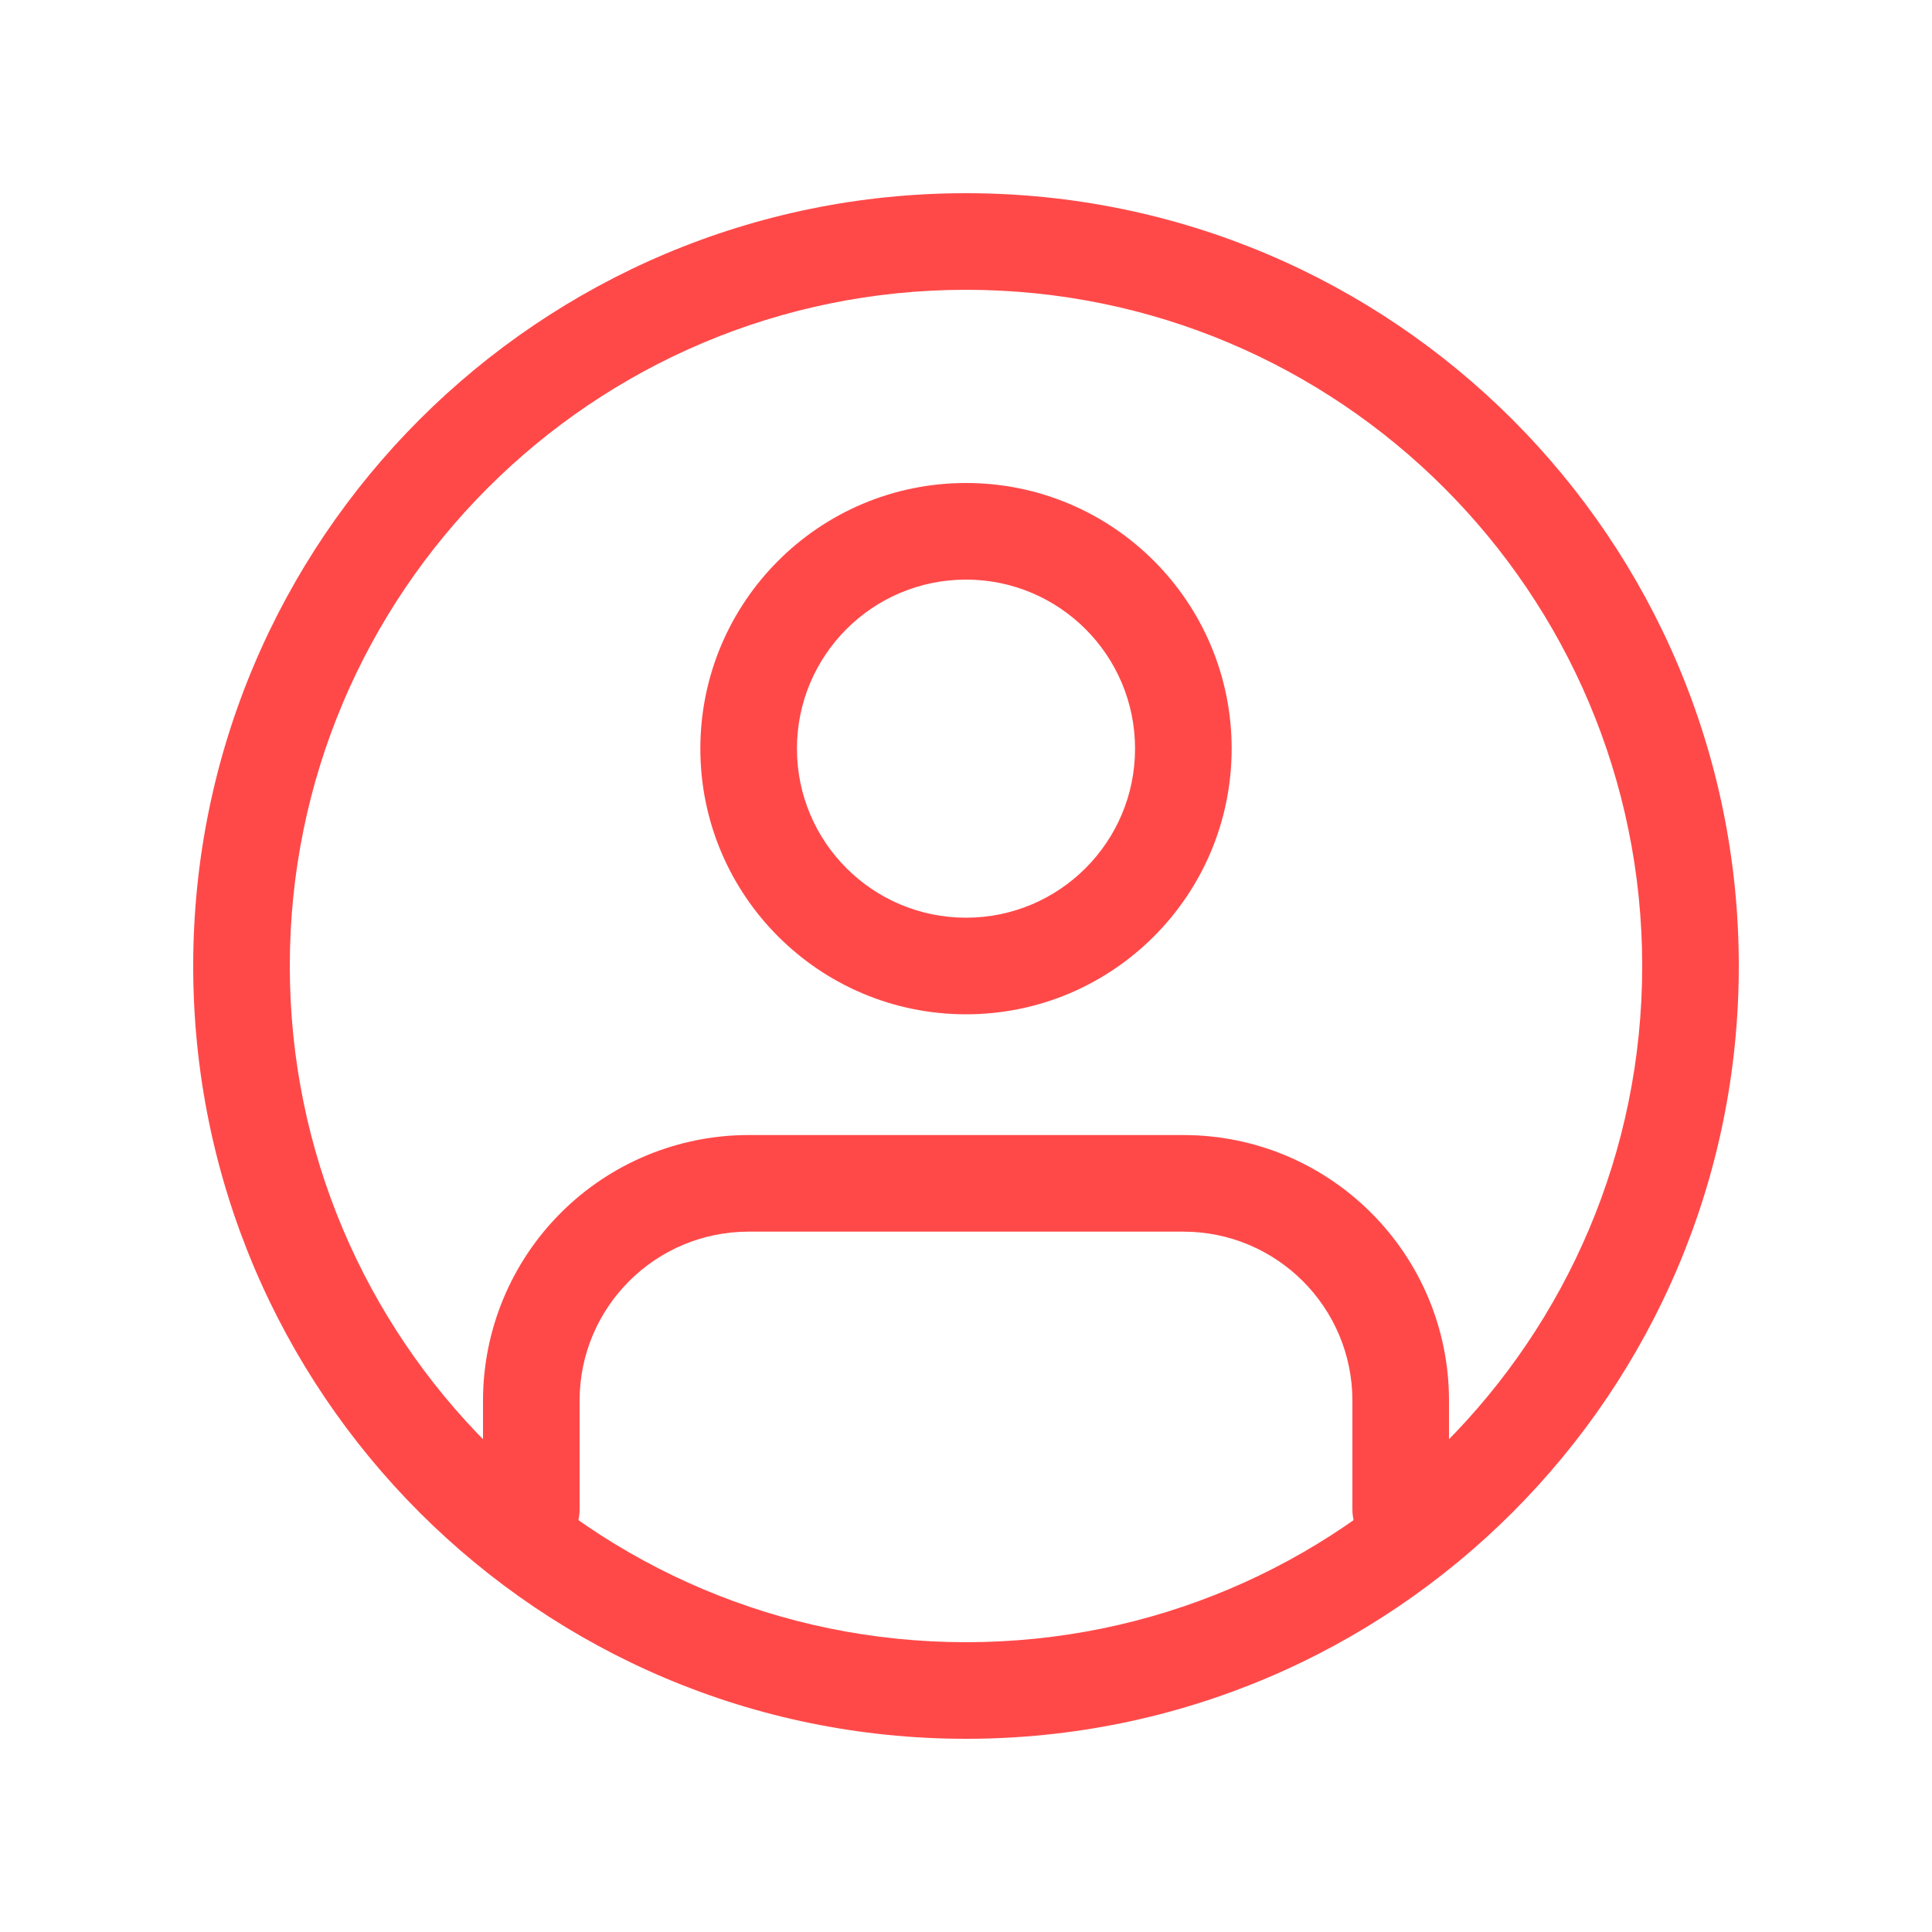
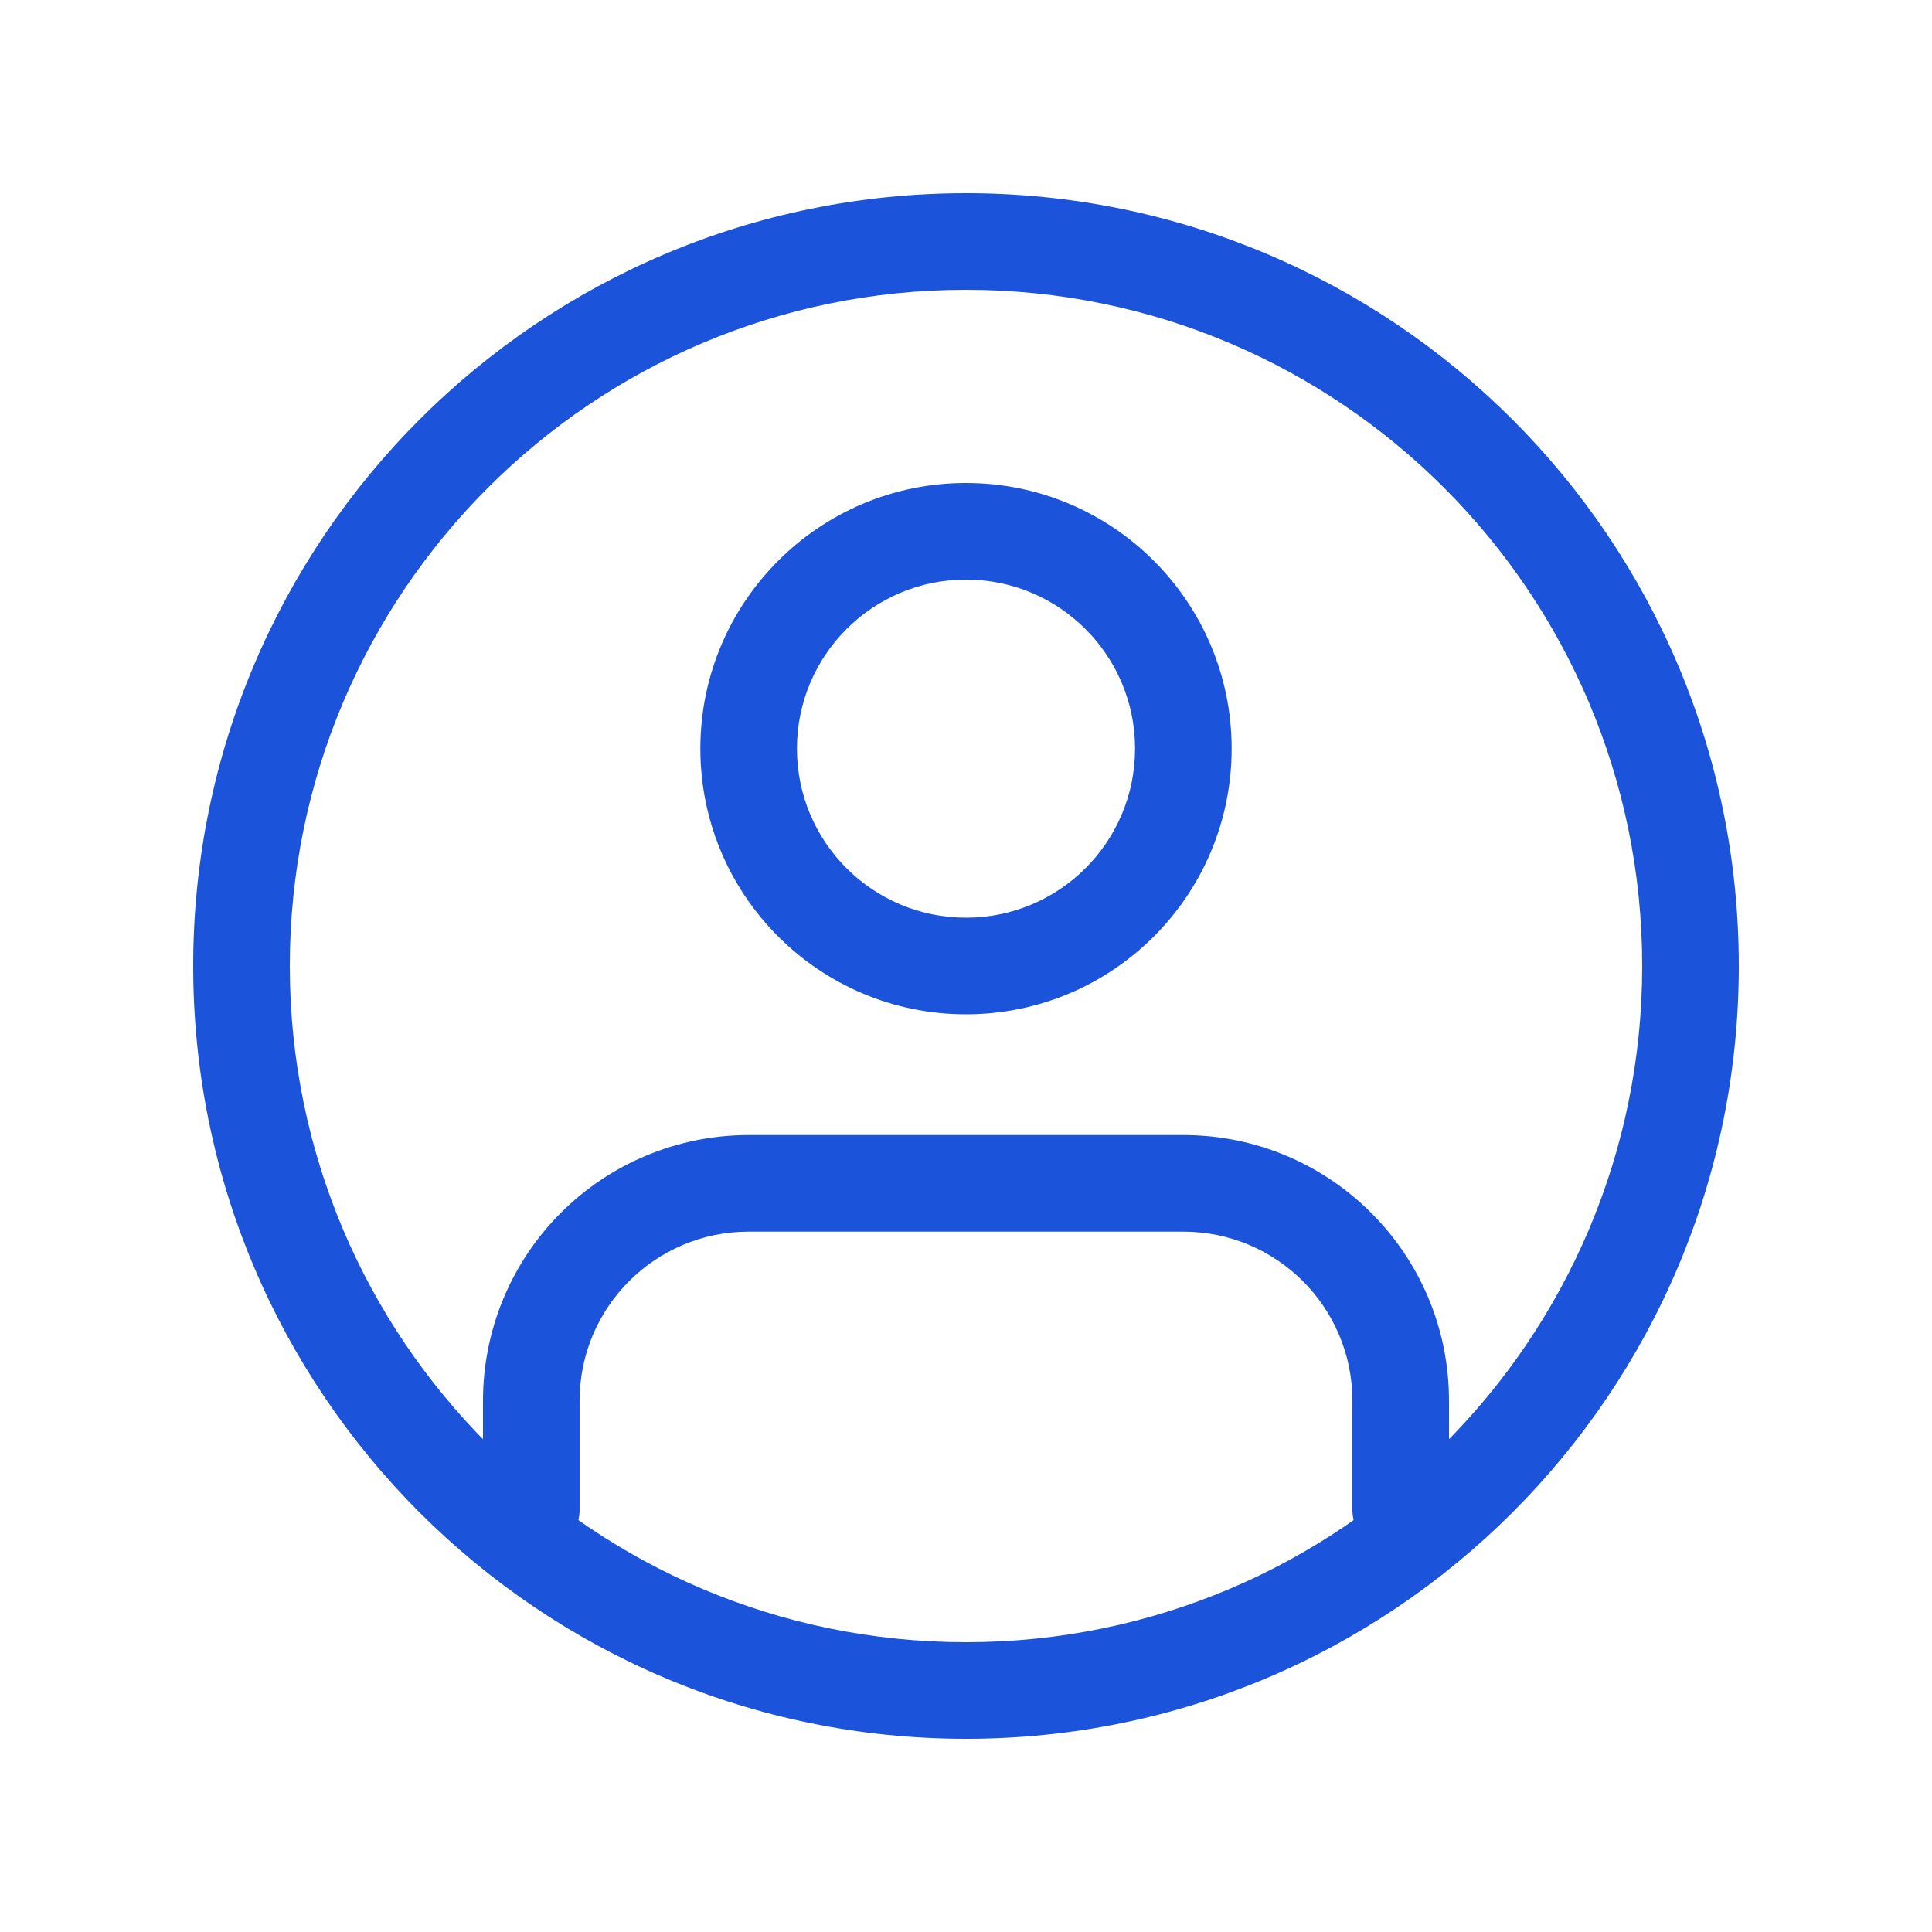
<svg xmlns="http://www.w3.org/2000/svg" width="1em" height="1em" viewBox="0 0 24 24" fill="none" class="wt-header-profiledropdown-profile-icon">
-   <path fill-rule="evenodd" clip-rule="evenodd" d="M6.966 15.067A3.3 3.3 0 0 1 9.3 14.1h5.4a3.3 3.3 0 0 1 3.3 3.3v1.35a.6.6 0 1 1-1.2 0V17.4a2.1 2.1 0 0 0-2.1-2.1H9.3a2.1 2.1 0 0 0-2.1 2.1v1.35a.6.6 0 1 1-1.2 0V17.4a3.3 3.3 0 0 1 .966-2.333ZM12 7.2a2.1 2.1 0 1 0 0 4.2 2.1 2.1 0 0 0 0-4.2ZM8.7 9.3a3.3 3.3 0 1 1 6.6 0 3.3 3.3 0 0 1-6.6 0Z" fill="#ff4949" />
-   <path fill-rule="evenodd" clip-rule="evenodd" d="M12 3.6a8.4 8.4 0 1 0 0 16.8 8.4 8.4 0 0 0 0-16.8ZM2.4 12a9.6 9.6 0 1 1 19.2 0 9.6 9.6 0 0 1-19.2 0Z" fill="#ff4949" />
+   <path fill-rule="evenodd" clip-rule="evenodd" d="M6.966 15.067A3.3 3.3 0 0 1 9.3 14.1h5.4a3.3 3.3 0 0 1 3.3 3.3v1.35a.6.6 0 1 1-1.2 0V17.4a2.1 2.1 0 0 0-2.1-2.1H9.3a2.1 2.1 0 0 0-2.1 2.1v1.35a.6.6 0 1 1-1.2 0V17.4a3.3 3.3 0 0 1 .966-2.333ZM12 7.2a2.1 2.1 0 1 0 0 4.2 2.1 2.1 0 0 0 0-4.2ZM8.7 9.3a3.3 3.3 0 1 1 6.6 0 3.3 3.3 0 0 1-6.6 0Z" fill="#1b53da" />
+   <path fill-rule="evenodd" clip-rule="evenodd" d="M12 3.6a8.4 8.4 0 1 0 0 16.8 8.4 8.4 0 0 0 0-16.8ZM2.4 12a9.6 9.6 0 1 1 19.2 0 9.6 9.6 0 0 1-19.2 0Z" fill="#1b53da" />
</svg>
